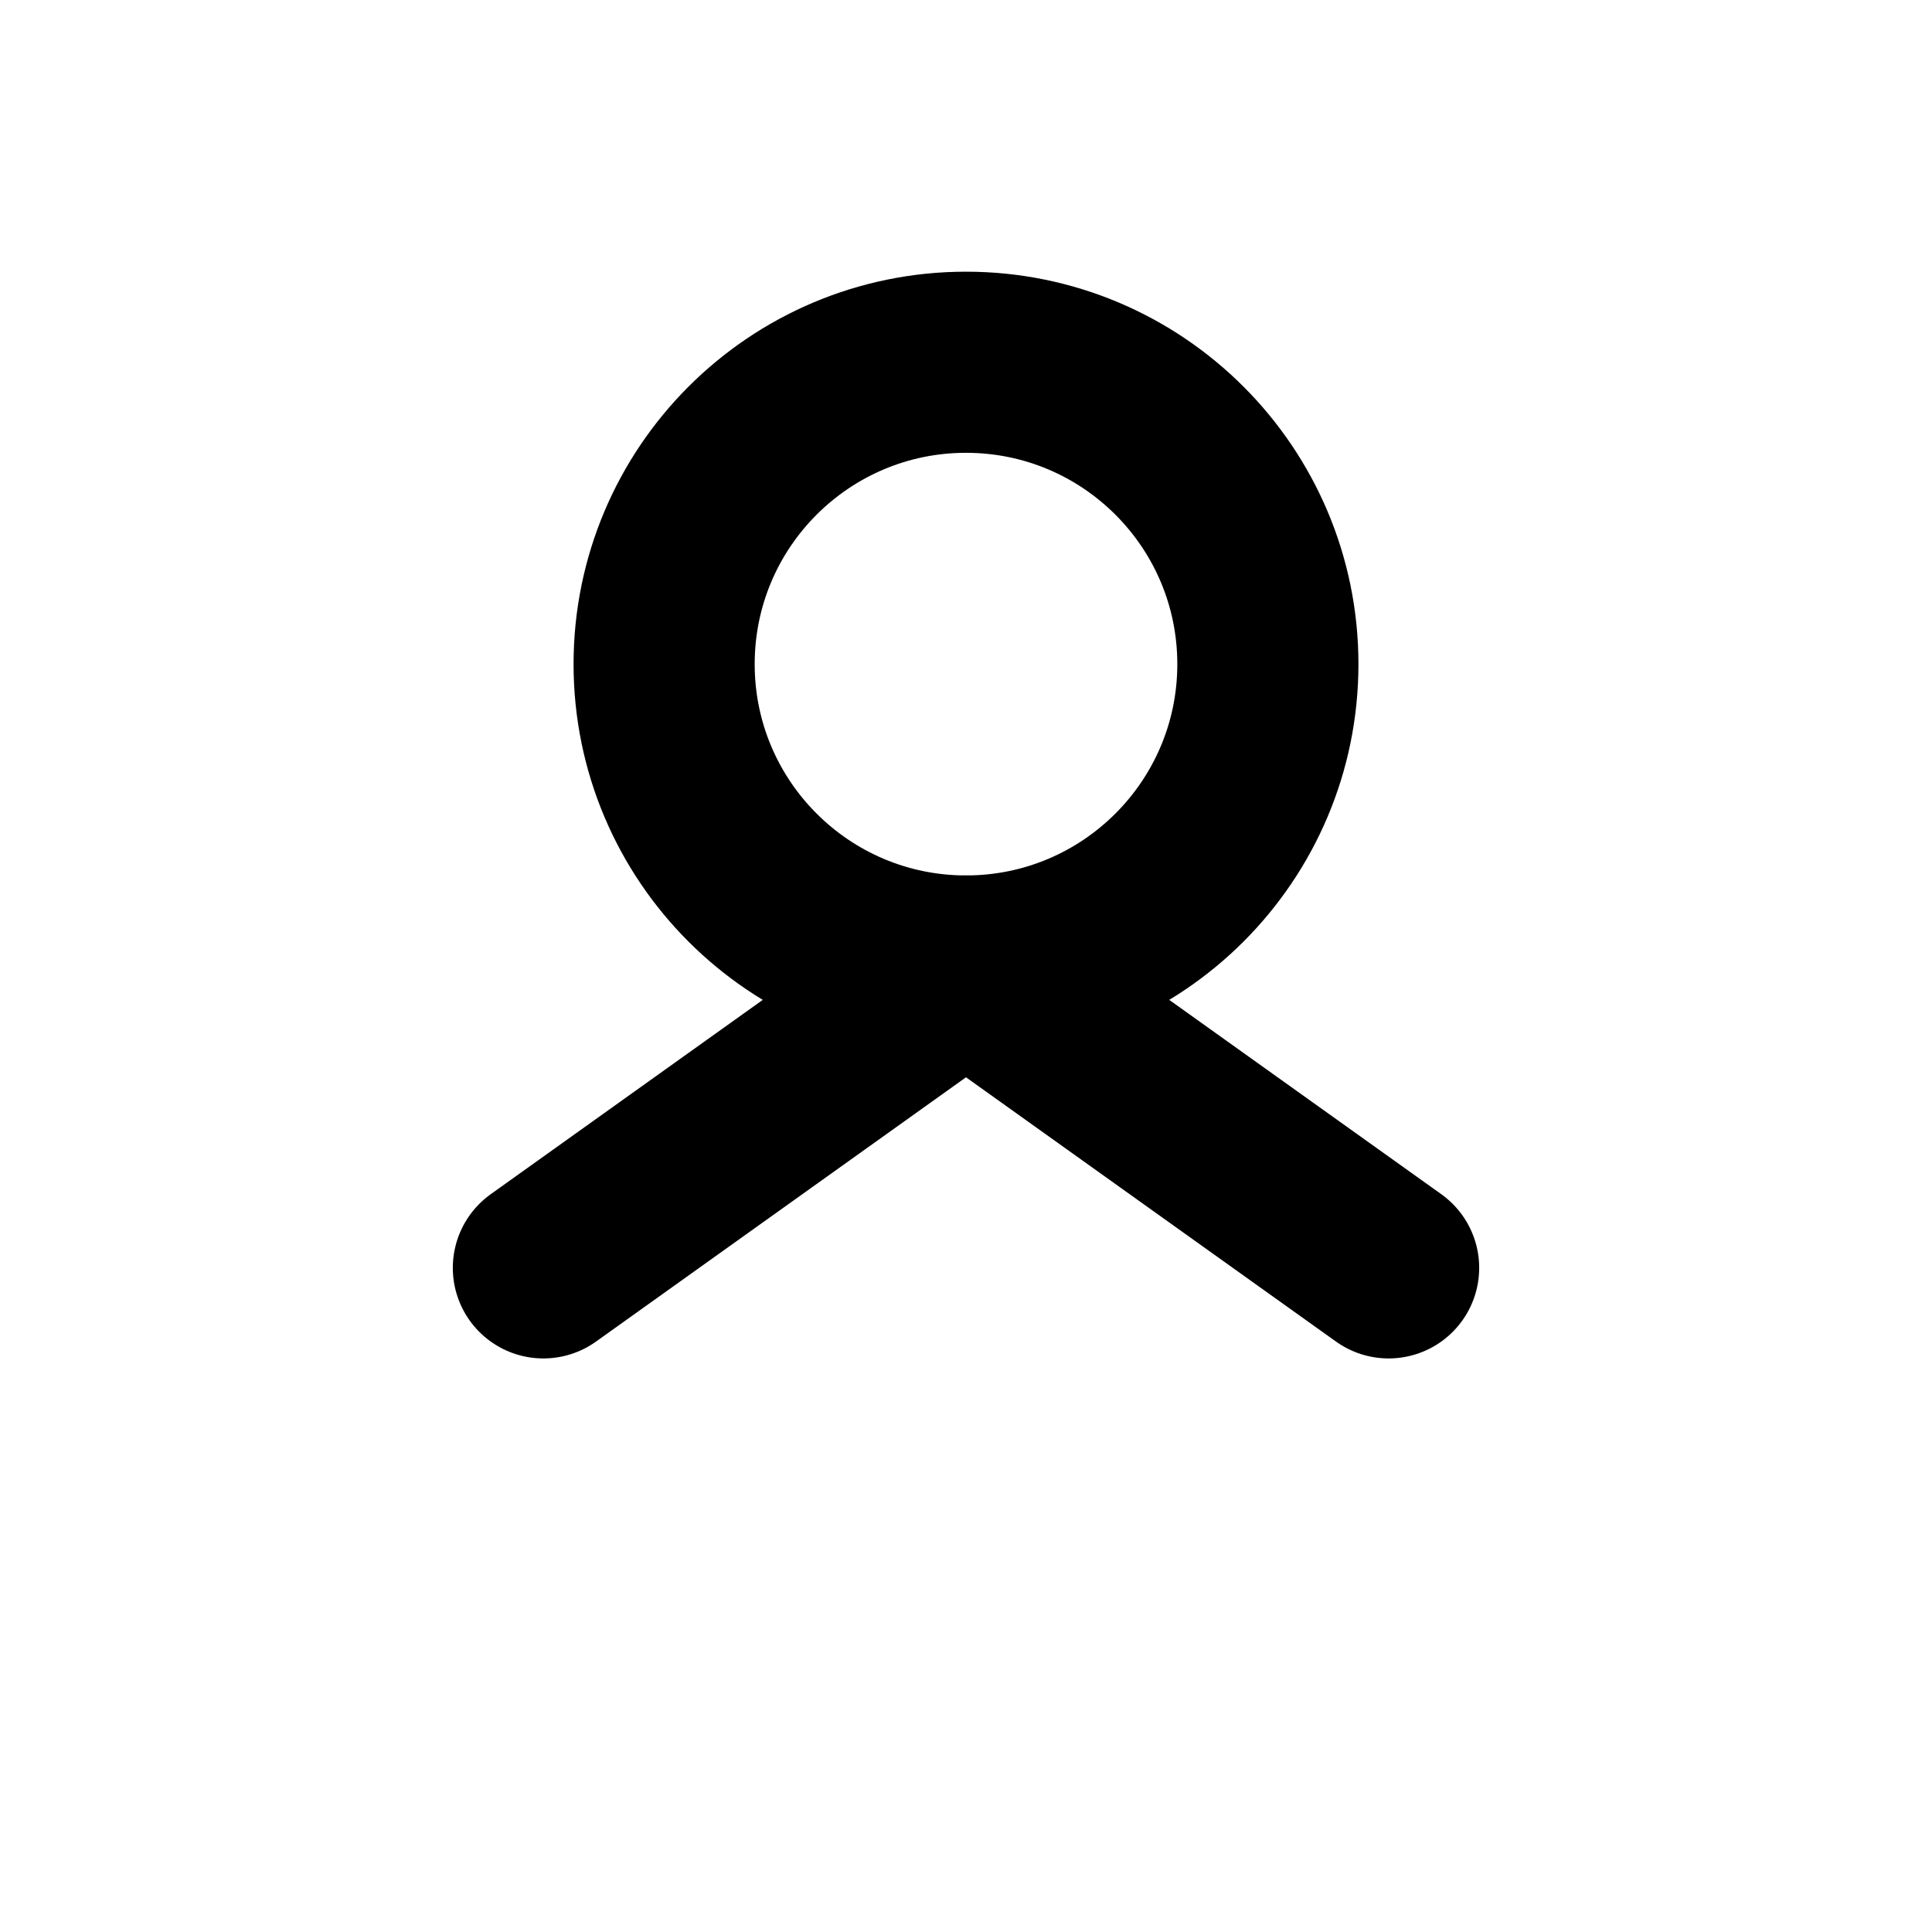
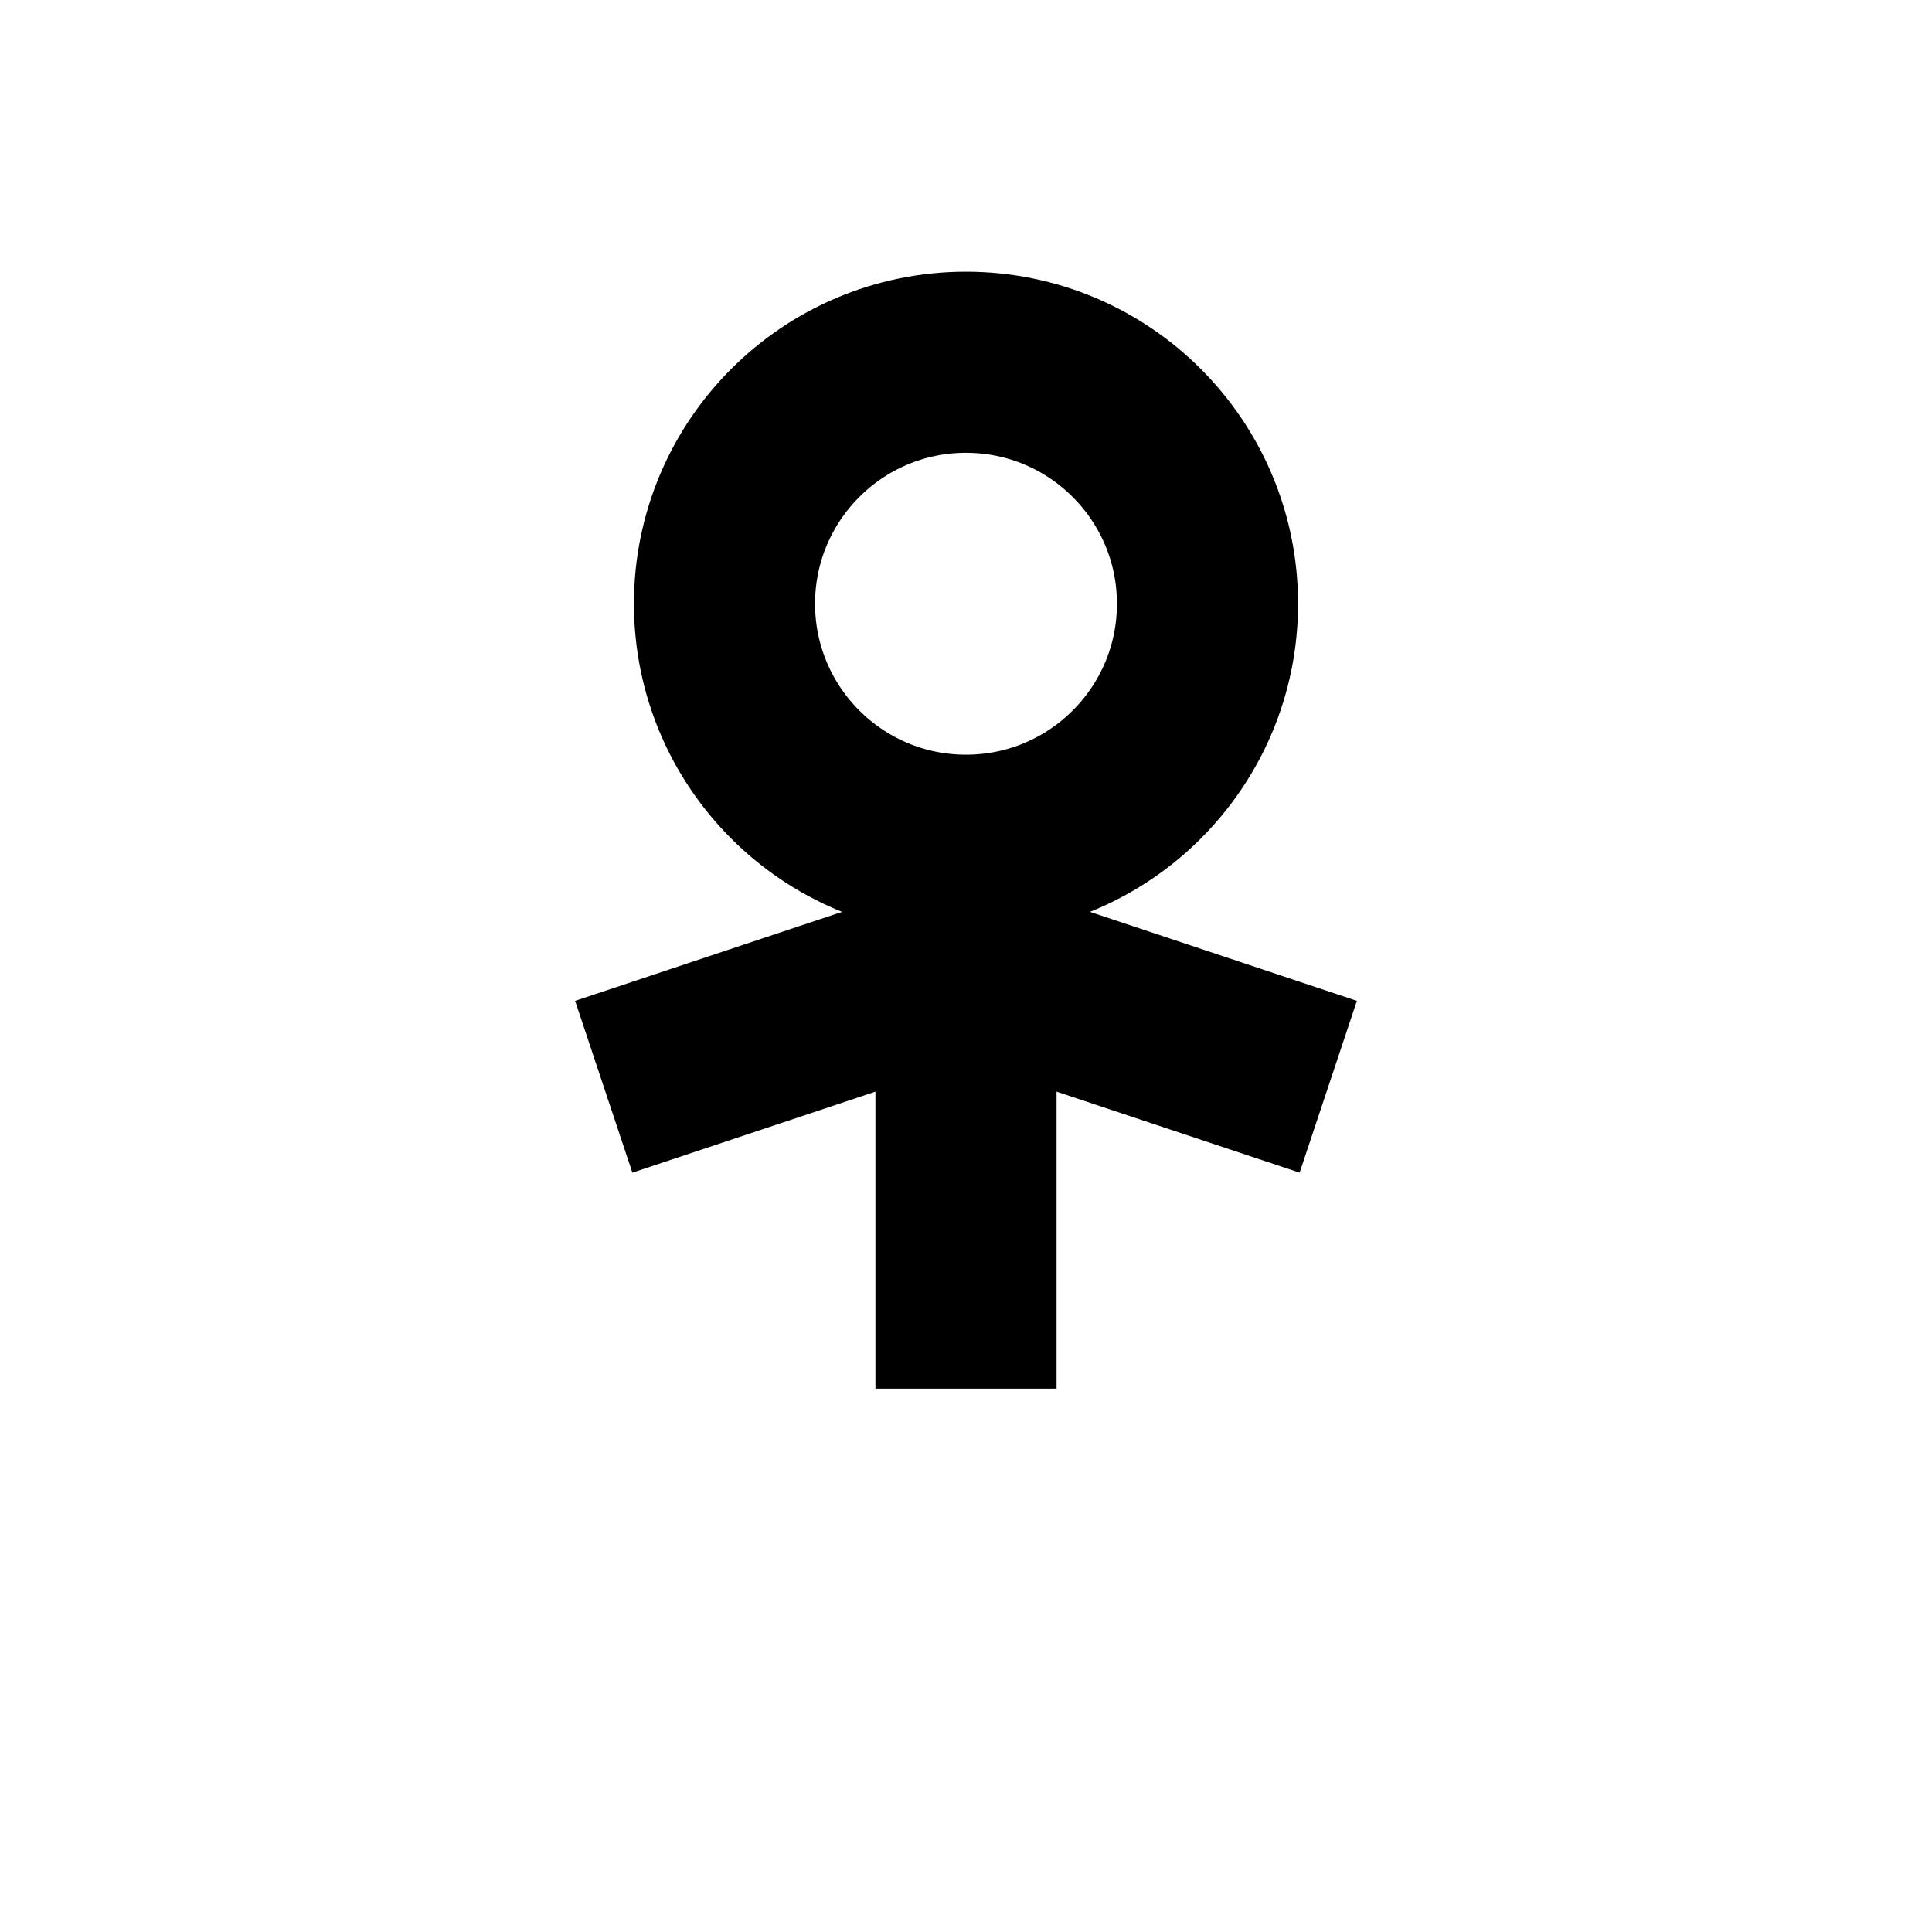
<svg xmlns="http://www.w3.org/2000/svg" width="64" height="64" viewBox="0 0 64 64">
-   <circle cx="32" cy="22" r="10" fill="none" stroke="black" stroke-width="6" />
-   <path d="M18 42 L32 32 L46 42" fill="none" stroke="black" stroke-width="6" stroke-linecap="round" stroke-linejoin="round" />
+   <circle cx="32" cy="20" r="8" fill="none" stroke="black" stroke-width="6" />
+   <line x1="32" y1="28" x2="32" y2="46" stroke="black" stroke-width="6" />
+   <line x1="20" y1="36" x2="32" y2="32" stroke="black" stroke-width="6" />
+   <line x1="44" y1="36" x2="32" y2="32" stroke="black" stroke-width="6" />
</svg>
